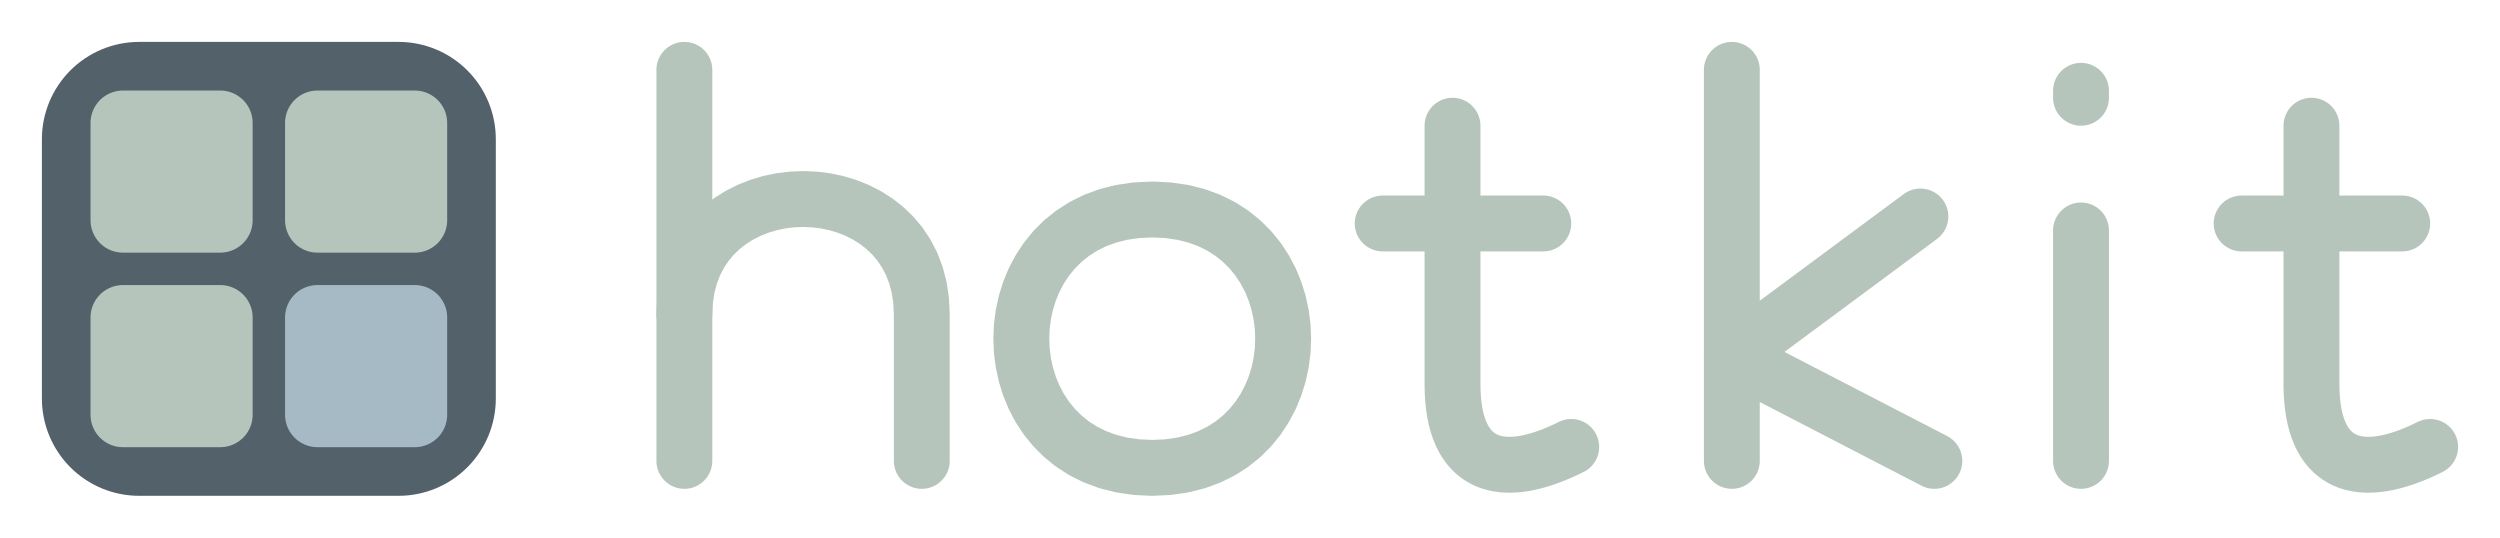
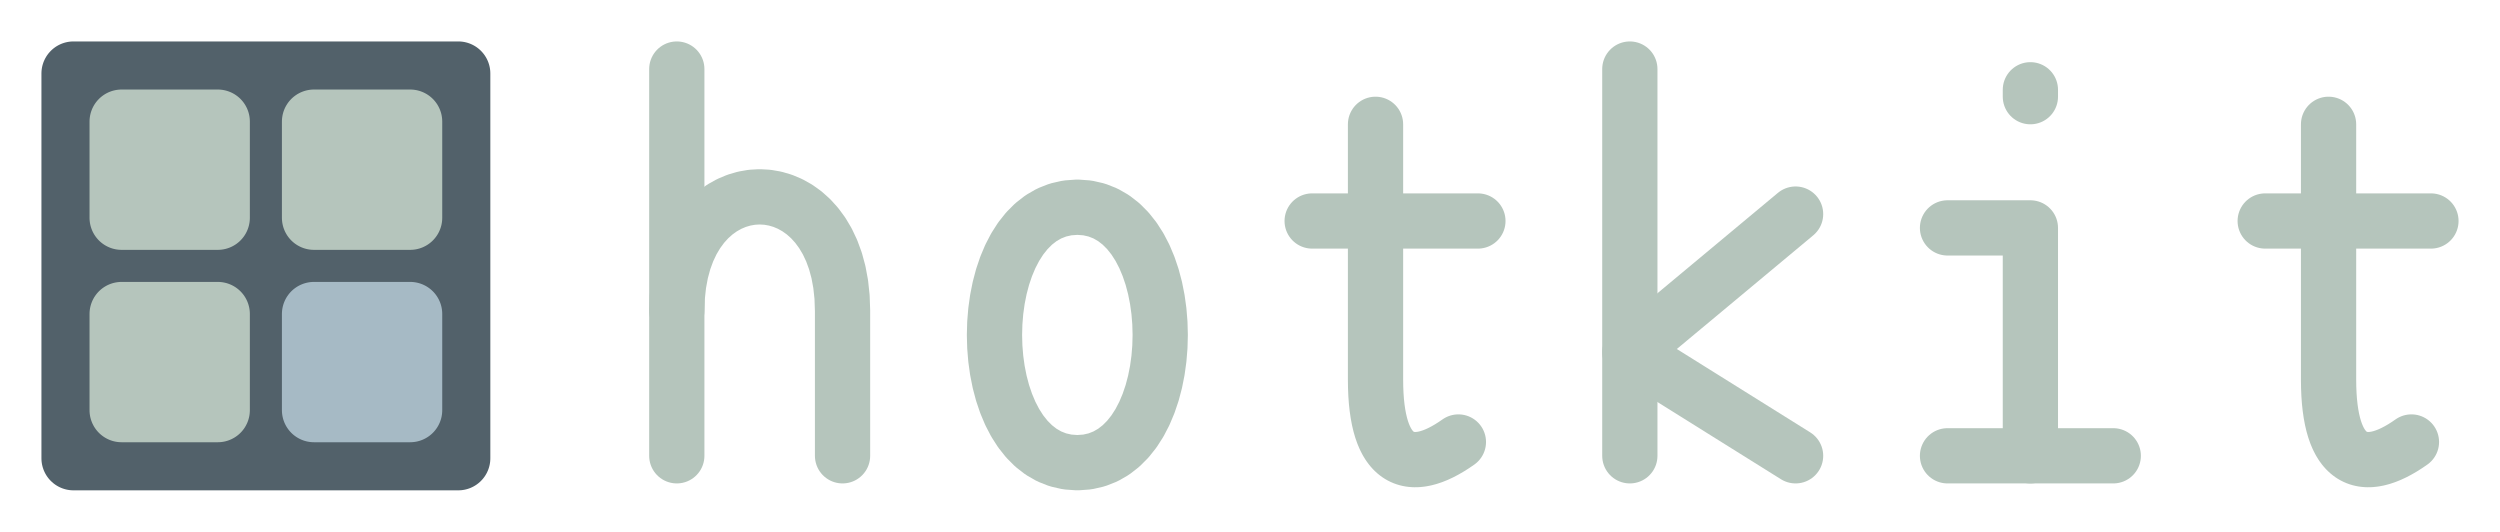
- <svg xmlns="http://www.w3.org/2000/svg" width="358" height="77" viewBox="0 0 358 77" role="img" aria-labelledby="title desc">
-   <path d="M 57.071,6.000 L 57.755,6.017 L 58.437,6.067 L 59.115,6.151 L 59.789,6.268 L 60.456,6.417 L 61.115,6.600 L 61.764,6.814 L 62.402,7.060 L 63.027,7.337 L 63.637,7.645 L 64.232,7.982 L 64.810,8.347 L 65.369,8.741 L 65.908,9.162 L 66.425,9.608 L 66.920,10.080 L 67.392,10.575 L 67.838,11.092 L 68.259,11.631 L 68.653,12.190 L 69.018,12.768 L 69.355,13.363 L 69.663,13.973 L 69.940,14.598 L 70.186,15.236 L 70.400,15.885 L 70.583,16.544 L 70.732,17.211 L 70.849,17.885 L 70.933,18.563 L 70.983,19.245 L 71.000,19.929 L 71.000,57.071 L 70.983,57.755 L 70.933,58.437 L 70.849,59.115 L 70.732,59.789 L 70.583,60.456 L 70.400,61.115 L 70.186,61.764 L 69.940,62.402 L 69.663,63.027 L 69.355,63.637 L 69.018,64.232 L 68.653,64.810 L 68.259,65.369 L 67.838,65.908 L 67.392,66.425 L 66.920,66.920 L 66.425,67.392 L 65.908,67.838 L 65.369,68.259 L 64.810,68.653 L 64.232,69.018 L 63.637,69.355 L 63.027,69.663 L 62.402,69.940 L 61.764,70.186 L 61.115,70.400 L 60.456,70.583 L 59.789,70.732 L 59.115,70.849 L 58.437,70.933 L 57.755,70.983 L 57.071,71.000 L 19.929,71.000 L 19.245,70.983 L 18.563,70.933 L 17.885,70.849 L 17.211,70.732 L 16.544,70.583 L 15.885,70.400 L 15.236,70.186 L 14.598,69.940 L 13.973,69.663 L 13.363,69.355 L 12.768,69.018 L 12.190,68.653 L 11.631,68.259 L 11.092,67.838 L 10.575,67.392 L 10.080,66.920 L 9.608,66.425 L 9.162,65.908 L 8.741,65.369 L 8.347,64.810 L 7.982,64.232 L 7.645,63.637 L 7.337,63.027 L 7.060,62.402 L 6.814,61.764 L 6.600,61.115 L 6.417,60.456 L 6.268,59.789 L 6.151,59.115 L 6.067,58.437 L 6.017,57.755 L 6.000,57.071 L 6.000,19.929 L 6.017,19.245 L 6.067,18.563 L 6.151,17.885 L 6.268,17.211 L 6.417,16.544 L 6.600,15.885 L 6.814,15.236 L 7.060,14.598 L 7.337,13.973 L 7.645,13.363 L 7.982,12.768 L 8.347,12.190 L 8.741,11.631 L 9.162,11.092 L 9.608,10.575 L 10.080,10.080 L 10.575,9.608 L 11.092,9.162 L 11.631,8.741 L 12.190,8.347 L 12.768,7.982 L 13.363,7.645 L 13.973,7.337 L 14.598,7.060 L 15.236,6.814 L 15.885,6.600 L 16.544,6.417 L 17.211,6.268 L 17.885,6.151 L 18.563,6.067 L 19.245,6.017 L 19.929,6.000 Z" fill="#52616A" />
+ <svg xmlns="http://www.w3.org/2000/svg" width="362" height="77" viewBox="0 0 362 77" role="img" aria-labelledby="title desc">
+   <path d="M 66.357,6.000 L 66.585,6.006 L 66.812,6.022 L 67.038,6.050 L 67.263,6.089 L 67.485,6.139 L 67.705,6.200 L 67.921,6.271 L 68.134,6.353 L 68.342,6.446 L 68.546,6.548 L 68.744,6.661 L 68.937,6.782 L 69.123,6.914 L 69.303,7.054 L 69.475,7.203 L 69.640,7.360 L 69.797,7.525 L 69.946,7.697 L 70.086,7.877 L 70.218,8.063 L 70.339,8.256 L 70.452,8.454 L 70.554,8.658 L 70.647,8.866 L 70.729,9.079 L 70.800,9.295 L 70.861,9.515 L 70.911,9.737 L 70.950,9.962 L 70.978,10.188 L 70.994,10.415 L 71.000,10.643 L 71.000,66.357 L 70.994,66.585 L 70.978,66.812 L 70.950,67.038 L 70.911,67.263 L 70.861,67.485 L 70.800,67.705 L 70.729,67.921 L 70.647,68.134 L 70.554,68.342 L 70.452,68.546 L 70.339,68.744 L 70.218,68.937 L 70.086,69.123 L 69.946,69.303 L 69.797,69.475 L 69.640,69.640 L 69.475,69.797 L 69.303,69.946 L 69.123,70.086 L 68.937,70.218 L 68.744,70.339 L 68.546,70.452 L 68.342,70.554 L 68.134,70.647 L 67.921,70.729 L 67.705,70.800 L 67.485,70.861 L 67.263,70.911 L 67.038,70.950 L 66.812,70.978 L 66.585,70.994 L 66.357,71.000 L 10.643,71.000 L 10.415,70.994 L 10.188,70.978 L 9.962,70.950 L 9.737,70.911 L 9.515,70.861 L 9.295,70.800 L 9.079,70.729 L 8.866,70.647 L 8.658,70.554 L 8.454,70.452 L 8.256,70.339 L 8.063,70.218 L 7.877,70.086 L 7.697,69.946 L 7.525,69.797 L 7.360,69.640 L 7.203,69.475 L 7.054,69.303 L 6.914,69.123 L 6.782,68.937 L 6.661,68.744 L 6.548,68.546 L 6.446,68.342 L 6.353,68.134 L 6.271,67.921 L 6.200,67.705 L 6.139,67.485 L 6.089,67.263 L 6.050,67.038 L 6.022,66.812 L 6.006,66.585 L 6.000,66.357 L 6.000,10.643 L 6.006,10.415 L 6.022,10.188 L 6.050,9.962 L 6.089,9.737 L 6.139,9.515 L 6.200,9.295 L 6.271,9.079 L 6.353,8.866 L 6.446,8.658 L 6.548,8.454 L 6.661,8.256 L 6.782,8.063 L 6.914,7.877 L 7.054,7.697 L 7.203,7.525 L 7.360,7.360 L 7.525,7.203 L 7.697,7.054 L 7.877,6.914 L 8.063,6.782 L 8.256,6.661 L 8.454,6.548 L 8.658,6.446 L 8.866,6.353 L 9.079,6.271 L 9.295,6.200 L 9.515,6.139 L 9.737,6.089 L 9.962,6.050 L 10.188,6.022 L 10.415,6.006 L 10.643,6.000 Z" fill="#52616A" />
  <path d="M 31.536,12.964 L 31.764,12.970 L 31.991,12.987 L 32.217,13.015 L 32.441,13.053 L 32.664,13.103 L 32.883,13.164 L 33.100,13.236 L 33.312,13.318 L 33.521,13.410 L 33.724,13.513 L 33.923,13.625 L 34.115,13.747 L 34.301,13.878 L 34.481,14.018 L 34.654,14.167 L 34.819,14.324 L 34.976,14.489 L 35.125,14.662 L 35.265,14.841 L 35.396,15.028 L 35.518,15.220 L 35.630,15.419 L 35.733,15.622 L 35.825,15.830 L 35.907,16.043 L 35.979,16.259 L 36.039,16.479 L 36.089,16.701 L 36.128,16.926 L 36.156,17.152 L 36.173,17.379 L 36.179,17.607 L 36.179,31.536 L 36.173,31.764 L 36.156,31.991 L 36.128,32.217 L 36.089,32.441 L 36.039,32.664 L 35.979,32.883 L 35.907,33.100 L 35.825,33.312 L 35.733,33.521 L 35.630,33.724 L 35.518,33.923 L 35.396,34.115 L 35.265,34.301 L 35.125,34.481 L 34.976,34.654 L 34.819,34.819 L 34.654,34.976 L 34.481,35.125 L 34.301,35.265 L 34.115,35.396 L 33.923,35.518 L 33.724,35.630 L 33.521,35.733 L 33.312,35.825 L 33.100,35.907 L 32.883,35.979 L 32.664,36.039 L 32.441,36.089 L 32.217,36.128 L 31.991,36.156 L 31.764,36.173 L 31.536,36.179 L 17.607,36.179 L 17.379,36.173 L 17.152,36.156 L 16.926,36.128 L 16.701,36.089 L 16.479,36.039 L 16.259,35.979 L 16.043,35.907 L 15.830,35.825 L 15.622,35.733 L 15.419,35.630 L 15.220,35.518 L 15.028,35.396 L 14.841,35.265 L 14.662,35.125 L 14.489,34.976 L 14.324,34.819 L 14.167,34.654 L 14.018,34.481 L 13.878,34.301 L 13.747,34.115 L 13.625,33.923 L 13.513,33.724 L 13.410,33.521 L 13.318,33.312 L 13.236,33.100 L 13.164,32.883 L 13.103,32.664 L 13.053,32.441 L 13.015,32.217 L 12.987,31.991 L 12.970,31.764 L 12.964,31.536 L 12.964,17.607 L 12.970,17.379 L 12.987,17.152 L 13.015,16.926 L 13.053,16.701 L 13.103,16.479 L 13.164,16.259 L 13.236,16.043 L 13.318,15.830 L 13.410,15.622 L 13.513,15.419 L 13.625,15.220 L 13.747,15.028 L 13.878,14.841 L 14.018,14.662 L 14.167,14.489 L 14.324,14.324 L 14.489,14.167 L 14.662,14.018 L 14.841,13.878 L 15.028,13.747 L 15.220,13.625 L 15.419,13.513 L 15.622,13.410 L 15.830,13.318 L 16.043,13.236 L 16.259,13.164 L 16.479,13.103 L 16.701,13.053 L 16.926,13.015 L 17.152,12.987 L 17.379,12.970 L 17.607,12.964 Z" fill="#B5C5BC" />
  <path d="M 59.393,12.964 L 59.621,12.970 L 59.848,12.987 L 60.074,13.015 L 60.299,13.053 L 60.521,13.103 L 60.741,13.164 L 60.957,13.236 L 61.170,13.318 L 61.378,13.410 L 61.581,13.513 L 61.780,13.625 L 61.972,13.747 L 62.159,13.878 L 62.338,14.018 L 62.511,14.167 L 62.676,14.324 L 62.833,14.489 L 62.982,14.662 L 63.122,14.841 L 63.253,15.028 L 63.375,15.220 L 63.487,15.419 L 63.590,15.622 L 63.682,15.830 L 63.764,16.043 L 63.836,16.259 L 63.897,16.479 L 63.947,16.701 L 63.985,16.926 L 64.013,17.152 L 64.030,17.379 L 64.036,17.607 L 64.036,31.536 L 64.030,31.764 L 64.013,31.991 L 63.985,32.217 L 63.947,32.441 L 63.897,32.664 L 63.836,32.883 L 63.764,33.100 L 63.682,33.312 L 63.590,33.521 L 63.487,33.724 L 63.375,33.923 L 63.253,34.115 L 63.122,34.301 L 62.982,34.481 L 62.833,34.654 L 62.676,34.819 L 62.511,34.976 L 62.338,35.125 L 62.159,35.265 L 61.972,35.396 L 61.780,35.518 L 61.581,35.630 L 61.378,35.733 L 61.170,35.825 L 60.957,35.907 L 60.741,35.979 L 60.521,36.039 L 60.299,36.089 L 60.074,36.128 L 59.848,36.156 L 59.621,36.173 L 59.393,36.179 L 45.464,36.179 L 45.236,36.173 L 45.009,36.156 L 44.783,36.128 L 44.559,36.089 L 44.336,36.039 L 44.117,35.979 L 43.900,35.907 L 43.688,35.825 L 43.479,35.733 L 43.276,35.630 L 43.077,35.518 L 42.885,35.396 L 42.699,35.265 L 42.519,35.125 L 42.346,34.976 L 42.181,34.819 L 42.024,34.654 L 41.875,34.481 L 41.735,34.301 L 41.604,34.115 L 41.482,33.923 L 41.370,33.724 L 41.267,33.521 L 41.175,33.312 L 41.093,33.100 L 41.021,32.883 L 40.961,32.664 L 40.911,32.441 L 40.872,32.217 L 40.844,31.991 L 40.827,31.764 L 40.821,31.536 L 40.821,17.607 L 40.827,17.379 L 40.844,17.152 L 40.872,16.926 L 40.911,16.701 L 40.961,16.479 L 41.021,16.259 L 41.093,16.043 L 41.175,15.830 L 41.267,15.622 L 41.370,15.419 L 41.482,15.220 L 41.604,15.028 L 41.735,14.841 L 41.875,14.662 L 42.024,14.489 L 42.181,14.324 L 42.346,14.167 L 42.519,14.018 L 42.699,13.878 L 42.885,13.747 L 43.077,13.625 L 43.276,13.513 L 43.479,13.410 L 43.688,13.318 L 43.900,13.236 L 44.117,13.164 L 44.336,13.103 L 44.559,13.053 L 44.783,13.015 L 45.009,12.987 L 45.236,12.970 L 45.464,12.964 Z" fill="#B5C5BC" />
  <path d="M 31.536,40.821 L 31.764,40.827 L 31.991,40.844 L 32.217,40.872 L 32.441,40.911 L 32.664,40.961 L 32.883,41.021 L 33.100,41.093 L 33.312,41.175 L 33.521,41.267 L 33.724,41.370 L 33.923,41.482 L 34.115,41.604 L 34.301,41.735 L 34.481,41.875 L 34.654,42.024 L 34.819,42.181 L 34.976,42.346 L 35.125,42.519 L 35.265,42.699 L 35.396,42.885 L 35.518,43.077 L 35.630,43.276 L 35.733,43.479 L 35.825,43.688 L 35.907,43.900 L 35.979,44.117 L 36.039,44.336 L 36.089,44.559 L 36.128,44.783 L 36.156,45.009 L 36.173,45.236 L 36.179,45.464 L 36.179,59.393 L 36.173,59.621 L 36.156,59.848 L 36.128,60.074 L 36.089,60.299 L 36.039,60.521 L 35.979,60.741 L 35.907,60.957 L 35.825,61.170 L 35.733,61.378 L 35.630,61.581 L 35.518,61.780 L 35.396,61.972 L 35.265,62.159 L 35.125,62.338 L 34.976,62.511 L 34.819,62.676 L 34.654,62.833 L 34.481,62.982 L 34.301,63.122 L 34.115,63.253 L 33.923,63.375 L 33.724,63.487 L 33.521,63.590 L 33.312,63.682 L 33.100,63.764 L 32.883,63.836 L 32.664,63.897 L 32.441,63.947 L 32.217,63.985 L 31.991,64.013 L 31.764,64.030 L 31.536,64.036 L 17.607,64.036 L 17.379,64.030 L 17.152,64.013 L 16.926,63.985 L 16.701,63.947 L 16.479,63.897 L 16.259,63.836 L 16.043,63.764 L 15.830,63.682 L 15.622,63.590 L 15.419,63.487 L 15.220,63.375 L 15.028,63.253 L 14.841,63.122 L 14.662,62.982 L 14.489,62.833 L 14.324,62.676 L 14.167,62.511 L 14.018,62.338 L 13.878,62.159 L 13.747,61.972 L 13.625,61.780 L 13.513,61.581 L 13.410,61.378 L 13.318,61.170 L 13.236,60.957 L 13.164,60.741 L 13.103,60.521 L 13.053,60.299 L 13.015,60.074 L 12.987,59.848 L 12.970,59.621 L 12.964,59.393 L 12.964,45.464 L 12.970,45.236 L 12.987,45.009 L 13.015,44.783 L 13.053,44.559 L 13.103,44.336 L 13.164,44.117 L 13.236,43.900 L 13.318,43.688 L 13.410,43.479 L 13.513,43.276 L 13.625,43.077 L 13.747,42.885 L 13.878,42.699 L 14.018,42.519 L 14.167,42.346 L 14.324,42.181 L 14.489,42.024 L 14.662,41.875 L 14.841,41.735 L 15.028,41.604 L 15.220,41.482 L 15.419,41.370 L 15.622,41.267 L 15.830,41.175 L 16.043,41.093 L 16.259,41.021 L 16.479,40.961 L 16.701,40.911 L 16.926,40.872 L 17.152,40.844 L 17.379,40.827 L 17.607,40.821 Z" fill="#B5C5BC" />
  <path d="M 59.393,40.821 L 59.621,40.827 L 59.848,40.844 L 60.074,40.872 L 60.299,40.911 L 60.521,40.961 L 60.741,41.021 L 60.957,41.093 L 61.170,41.175 L 61.378,41.267 L 61.581,41.370 L 61.780,41.482 L 61.972,41.604 L 62.159,41.735 L 62.338,41.875 L 62.511,42.024 L 62.676,42.181 L 62.833,42.346 L 62.982,42.519 L 63.122,42.699 L 63.253,42.885 L 63.375,43.077 L 63.487,43.276 L 63.590,43.479 L 63.682,43.688 L 63.764,43.900 L 63.836,44.117 L 63.897,44.336 L 63.947,44.559 L 63.985,44.783 L 64.013,45.009 L 64.030,45.236 L 64.036,45.464 L 64.036,59.393 L 64.030,59.621 L 64.013,59.848 L 63.985,60.074 L 63.947,60.299 L 63.897,60.521 L 63.836,60.741 L 63.764,60.957 L 63.682,61.170 L 63.590,61.378 L 63.487,61.581 L 63.375,61.780 L 63.253,61.972 L 63.122,62.159 L 62.982,62.338 L 62.833,62.511 L 62.676,62.676 L 62.511,62.833 L 62.338,62.982 L 62.159,63.122 L 61.972,63.253 L 61.780,63.375 L 61.581,63.487 L 61.378,63.590 L 61.170,63.682 L 60.957,63.764 L 60.741,63.836 L 60.521,63.897 L 60.299,63.947 L 60.074,63.985 L 59.848,64.013 L 59.621,64.030 L 59.393,64.036 L 45.464,64.036 L 45.236,64.030 L 45.009,64.013 L 44.783,63.985 L 44.559,63.947 L 44.336,63.897 L 44.117,63.836 L 43.900,63.764 L 43.688,63.682 L 43.479,63.590 L 43.276,63.487 L 43.077,63.375 L 42.885,63.253 L 42.699,63.122 L 42.519,62.982 L 42.346,62.833 L 42.181,62.676 L 42.024,62.511 L 41.875,62.338 L 41.735,62.159 L 41.604,61.972 L 41.482,61.780 L 41.370,61.581 L 41.267,61.378 L 41.175,61.170 L 41.093,60.957 L 41.021,60.741 L 40.961,60.521 L 40.911,60.299 L 40.872,60.074 L 40.844,59.848 L 40.827,59.621 L 40.821,59.393 L 40.821,45.464 L 40.827,45.236 L 40.844,45.009 L 40.872,44.783 L 40.911,44.559 L 40.961,44.336 L 41.021,44.117 L 41.093,43.900 L 41.175,43.688 L 41.267,43.479 L 41.370,43.276 L 41.482,43.077 L 41.604,42.885 L 41.735,42.699 L 41.875,42.519 L 42.024,42.346 L 42.181,42.181 L 42.346,42.024 L 42.519,41.875 L 42.699,41.735 L 42.885,41.604 L 43.077,41.482 L 43.276,41.370 L 43.479,41.267 L 43.688,41.175 L 43.900,41.093 L 44.117,41.021 L 44.336,40.961 L 44.559,40.911 L 44.783,40.872 L 45.009,40.844 L 45.236,40.827 L 45.464,40.821 Z" fill="#A6BAC5" />
  <path d="M 98.000,10.000 L 98.000,66.000" fill="none" stroke="#B5C5BC" stroke-width="8" stroke-linecap="round" stroke-linejoin="round" />
-   <path d="M 98.000,45.000 L 98.098,43.002 L 98.382,41.133 L 98.840,39.393 L 99.461,37.781 L 100.231,36.299 L 101.138,34.945 L 102.169,33.721 L 103.312,32.625 L 104.556,31.658 L 105.886,30.820 L 107.291,30.111 L 108.758,29.531 L 110.275,29.080 L 111.829,28.758 L 113.408,28.564 L 115.000,28.500 L 116.592,28.564 L 118.171,28.758 L 119.725,29.080 L 121.242,29.531 L 122.709,30.111 L 124.114,30.820 L 125.444,31.658 L 126.688,32.625 L 127.831,33.721 L 128.862,34.945 L 129.769,36.299 L 130.539,37.781 L 131.160,39.393 L 131.618,41.133 L 131.902,43.002 L 132.000,45.000 L 132.000,66.000" fill="none" stroke="#B5C5BC" stroke-width="8" stroke-linecap="round" stroke-linejoin="round" />
-   <path d="M 165.000,30.000 L 162.729,30.106 L 160.605,30.416 L 158.628,30.915 L 156.797,31.590 L 155.112,32.428 L 153.574,33.415 L 152.183,34.537 L 150.938,35.781 L 149.839,37.134 L 148.887,38.582 L 148.081,40.110 L 147.422,41.707 L 146.909,43.358 L 146.543,45.049 L 146.323,46.768 L 146.250,48.500 L 146.323,50.232 L 146.543,51.951 L 146.909,53.642 L 147.422,55.293 L 148.081,56.890 L 148.887,58.418 L 149.839,59.866 L 150.938,61.219 L 152.183,62.463 L 153.574,63.585 L 155.112,64.572 L 156.797,65.410 L 158.628,66.085 L 160.605,66.584 L 162.729,66.894 L 165.000,67.000 L 165.000,67.000 L 167.271,66.894 L 169.395,66.584 L 171.372,66.085 L 173.203,65.410 L 174.888,64.572 L 176.426,63.585 L 177.817,62.463 L 179.062,61.219 L 180.161,59.866 L 181.113,58.418 L 181.919,56.890 L 182.578,55.293 L 183.091,53.642 L 183.457,51.951 L 183.677,50.232 L 183.750,48.500 L 183.677,46.768 L 183.457,45.049 L 183.091,43.358 L 182.578,41.707 L 181.919,40.110 L 181.113,38.582 L 180.161,37.134 L 179.062,35.781 L 177.817,34.537 L 176.426,33.415 L 174.888,32.428 L 173.203,31.590 L 171.372,30.915 L 169.395,30.416 L 167.271,30.106 L 165.000,30.000" fill="none" stroke="#B5C5BC" stroke-width="8" stroke-linecap="round" stroke-linejoin="round" />
-   <path d="M 248.000,10.000 L 248.000,66.000" fill="none" stroke="#B5C5BC" stroke-width="8" stroke-linecap="round" stroke-linejoin="round" />
-   <path d="M 275.000,31.000 L 248.000,51.000 L 277.000,66.000" fill="none" stroke="#B5C5BC" stroke-width="8" stroke-linecap="round" stroke-linejoin="round" />
-   <path d="M 298.000,33.000 L 298.000,66.000" fill="none" stroke="#B5C5BC" stroke-width="8" stroke-linecap="round" stroke-linejoin="round" />
-   <path d="M 298.000,13.000 L 298.000,14.000" fill="none" stroke="#B5C5BC" stroke-width="8" stroke-linecap="round" stroke-linejoin="round" />
-   <path d="M 208.000,18.000 L 208.000,55.000 L 208.020,56.096 L 208.081,57.134 L 208.181,58.114 L 208.320,59.037 L 208.497,59.904 L 208.712,60.715 L 208.963,61.471 L 209.250,62.172 L 209.572,62.819 L 209.929,63.412 L 210.319,63.952 L 210.742,64.439 L 211.198,64.875 L 211.685,65.259 L 212.202,65.592 L 212.750,65.875 L 213.327,66.108 L 213.933,66.292 L 214.566,66.427 L 215.227,66.514 L 215.913,66.553 L 216.626,66.545 L 217.363,66.491 L 218.125,66.391 L 218.910,66.245 L 219.718,66.054 L 220.547,65.820 L 221.398,65.541 L 222.270,65.219 L 223.161,64.855 L 224.071,64.448 L 225.000,64.000" fill="none" stroke="#B5C5BC" stroke-width="8" stroke-linecap="round" stroke-linejoin="round" />
-   <path d="M 198.000,32.000 L 221.000,32.000" fill="none" stroke="#B5C5BC" stroke-width="8" stroke-linecap="round" stroke-linejoin="round" />
-   <path d="M 331.000,18.000 L 331.000,55.000 L 331.020,56.096 L 331.081,57.134 L 331.181,58.114 L 331.320,59.037 L 331.497,59.904 L 331.712,60.715 L 331.963,61.471 L 332.250,62.172 L 332.572,62.819 L 332.929,63.412 L 333.319,63.952 L 333.742,64.439 L 334.198,64.875 L 334.685,65.259 L 335.202,65.592 L 335.750,65.875 L 336.327,66.108 L 336.933,66.292 L 337.566,66.427 L 338.227,66.514 L 338.913,66.553 L 339.626,66.545 L 340.363,66.491 L 341.125,66.391 L 341.910,66.245 L 342.718,66.054 L 343.547,65.820 L 344.398,65.541 L 345.270,65.219 L 346.161,64.855 L 347.071,64.448 L 348.000,64.000" fill="none" stroke="#B5C5BC" stroke-width="8" stroke-linecap="round" stroke-linejoin="round" />
-   <path d="M 321.000,32.000 L 344.000,32.000" fill="none" stroke="#B5C5BC" stroke-width="8" stroke-linecap="round" stroke-linejoin="round" />
+   <path d="M 98.000,45.000 L 98.069,43.002 L 98.270,41.133 L 98.593,39.393 L 99.031,37.781 L 99.575,36.299 L 100.215,34.945 L 100.943,33.721 L 101.750,32.625 L 102.627,31.658 L 103.566,30.820 L 104.558,30.111 L 105.594,29.531 L 106.665,29.080 L 107.762,28.758 L 108.876,28.564 L 110.000,28.500 L 111.124,28.564 L 112.238,28.758 L 113.335,29.080 L 114.406,29.531 L 115.442,30.111 L 116.434,30.820 L 117.373,31.658 L 118.250,32.625 L 119.057,33.721 L 119.785,34.945 L 120.425,36.299 L 120.969,37.781 L 121.407,39.393 L 121.730,41.133 L 121.931,43.002 L 122.000,45.000 L 122.000,66.000" fill="none" stroke="#B5C5BC" stroke-width="8" stroke-linecap="round" stroke-linejoin="round" />
+   <path d="M 156.000,30.000 L 154.547,30.106 L 153.188,30.416 L 151.922,30.915 L 150.750,31.590 L 149.672,32.428 L 148.688,33.415 L 147.797,34.537 L 147.000,35.781 L 146.297,37.134 L 145.688,38.582 L 145.172,40.110 L 144.750,41.707 L 144.422,43.358 L 144.188,45.049 L 144.047,46.768 L 144.000,48.500 L 144.047,50.232 L 144.188,51.951 L 144.422,53.642 L 144.750,55.293 L 145.172,56.890 L 145.688,58.418 L 146.297,59.866 L 147.000,61.219 L 147.797,62.463 L 148.688,63.585 L 149.672,64.572 L 150.750,65.410 L 151.922,66.085 L 153.188,66.584 L 154.547,66.894 L 156.000,67.000 L 156.000,67.000 L 157.453,66.894 L 158.812,66.584 L 160.078,66.085 L 161.250,65.410 L 162.328,64.572 L 163.312,63.585 L 164.203,62.463 L 165.000,61.219 L 165.703,59.866 L 166.312,58.418 L 166.828,56.890 L 167.250,55.293 L 167.578,53.642 L 167.812,51.951 L 167.953,50.232 L 168.000,48.500 L 167.953,46.768 L 167.812,45.049 L 167.578,43.358 L 167.250,41.707 L 166.828,40.110 L 166.312,38.582 L 165.703,37.134 L 165.000,35.781 L 164.203,34.537 L 163.312,33.415 L 162.328,32.428 L 161.250,31.590 L 160.078,30.915 L 158.812,30.416 L 157.453,30.106 L 156.000,30.000" fill="none" stroke="#B5C5BC" stroke-width="8" stroke-linecap="round" stroke-linejoin="round" />
+   <path d="M 199.176,18.000 L 199.176,55.000 L 199.191,56.096 L 199.234,57.134 L 199.304,58.114 L 199.403,59.037 L 199.528,59.904 L 199.679,60.715 L 199.856,61.471 L 200.059,62.172 L 200.286,62.819 L 200.538,63.412 L 200.813,63.952 L 201.112,64.439 L 201.434,64.875 L 201.777,65.259 L 202.143,65.592 L 202.529,65.875 L 202.937,66.108 L 203.364,66.292 L 203.811,66.427 L 204.278,66.514 L 204.762,66.553 L 205.265,66.545 L 205.786,66.491 L 206.324,66.391 L 206.878,66.245 L 207.448,66.054 L 208.034,65.820 L 208.634,65.541 L 209.249,65.219 L 209.878,64.855 L 210.521,64.448 L 211.176,64.000" fill="none" stroke="#B5C5BC" stroke-width="8" stroke-linecap="round" stroke-linejoin="round" />
+   <path d="M 190.000,32.000 L 214.000,32.000" fill="none" stroke="#B5C5BC" stroke-width="8" stroke-linecap="round" stroke-linejoin="round" />
+   <path d="M 236.000,10.000 L 236.000,66.000" fill="none" stroke="#B5C5BC" stroke-width="8" stroke-linecap="round" stroke-linejoin="round" />
+   <path d="M 260.000,31.000 L 236.000,51.000 L 260.000,66.000" fill="none" stroke="#B5C5BC" stroke-width="8" stroke-linecap="round" stroke-linejoin="round" />
+   <path d="M 282.000,33.000 L 294.000,33.000 L 294.000,66.000" fill="none" stroke="#B5C5BC" stroke-width="8" stroke-linecap="round" stroke-linejoin="round" />
+   <path d="M 282.000,66.000 L 306.000,66.000" fill="none" stroke="#B5C5BC" stroke-width="8" stroke-linecap="round" stroke-linejoin="round" />
+   <path d="M 294.000,13.000 L 294.000,14.000" fill="none" stroke="#B5C5BC" stroke-width="8" stroke-linecap="round" stroke-linejoin="round" />
+   <path d="M 337.176,18.000 L 337.176,55.000 L 337.191,56.096 L 337.234,57.134 L 337.304,58.114 L 337.403,59.037 L 337.528,59.904 L 337.679,60.715 L 337.856,61.471 L 338.059,62.172 L 338.286,62.819 L 338.538,63.412 L 338.813,63.952 L 339.112,64.439 L 339.434,64.875 L 339.777,65.259 L 340.143,65.592 L 340.529,65.875 L 340.937,66.108 L 341.364,66.292 L 341.811,66.427 L 342.278,66.514 L 342.762,66.553 L 343.265,66.545 L 343.786,66.491 L 344.324,66.391 L 344.878,66.245 L 345.448,66.054 L 346.034,65.820 L 346.634,65.541 L 347.249,65.219 L 347.878,64.855 L 348.521,64.448 L 349.176,64.000" fill="none" stroke="#B5C5BC" stroke-width="8" stroke-linecap="round" stroke-linejoin="round" />
+   <path d="M 328.000,32.000 L 352.000,32.000" fill="none" stroke="#B5C5BC" stroke-width="8" stroke-linecap="round" stroke-linejoin="round" />
</svg>
